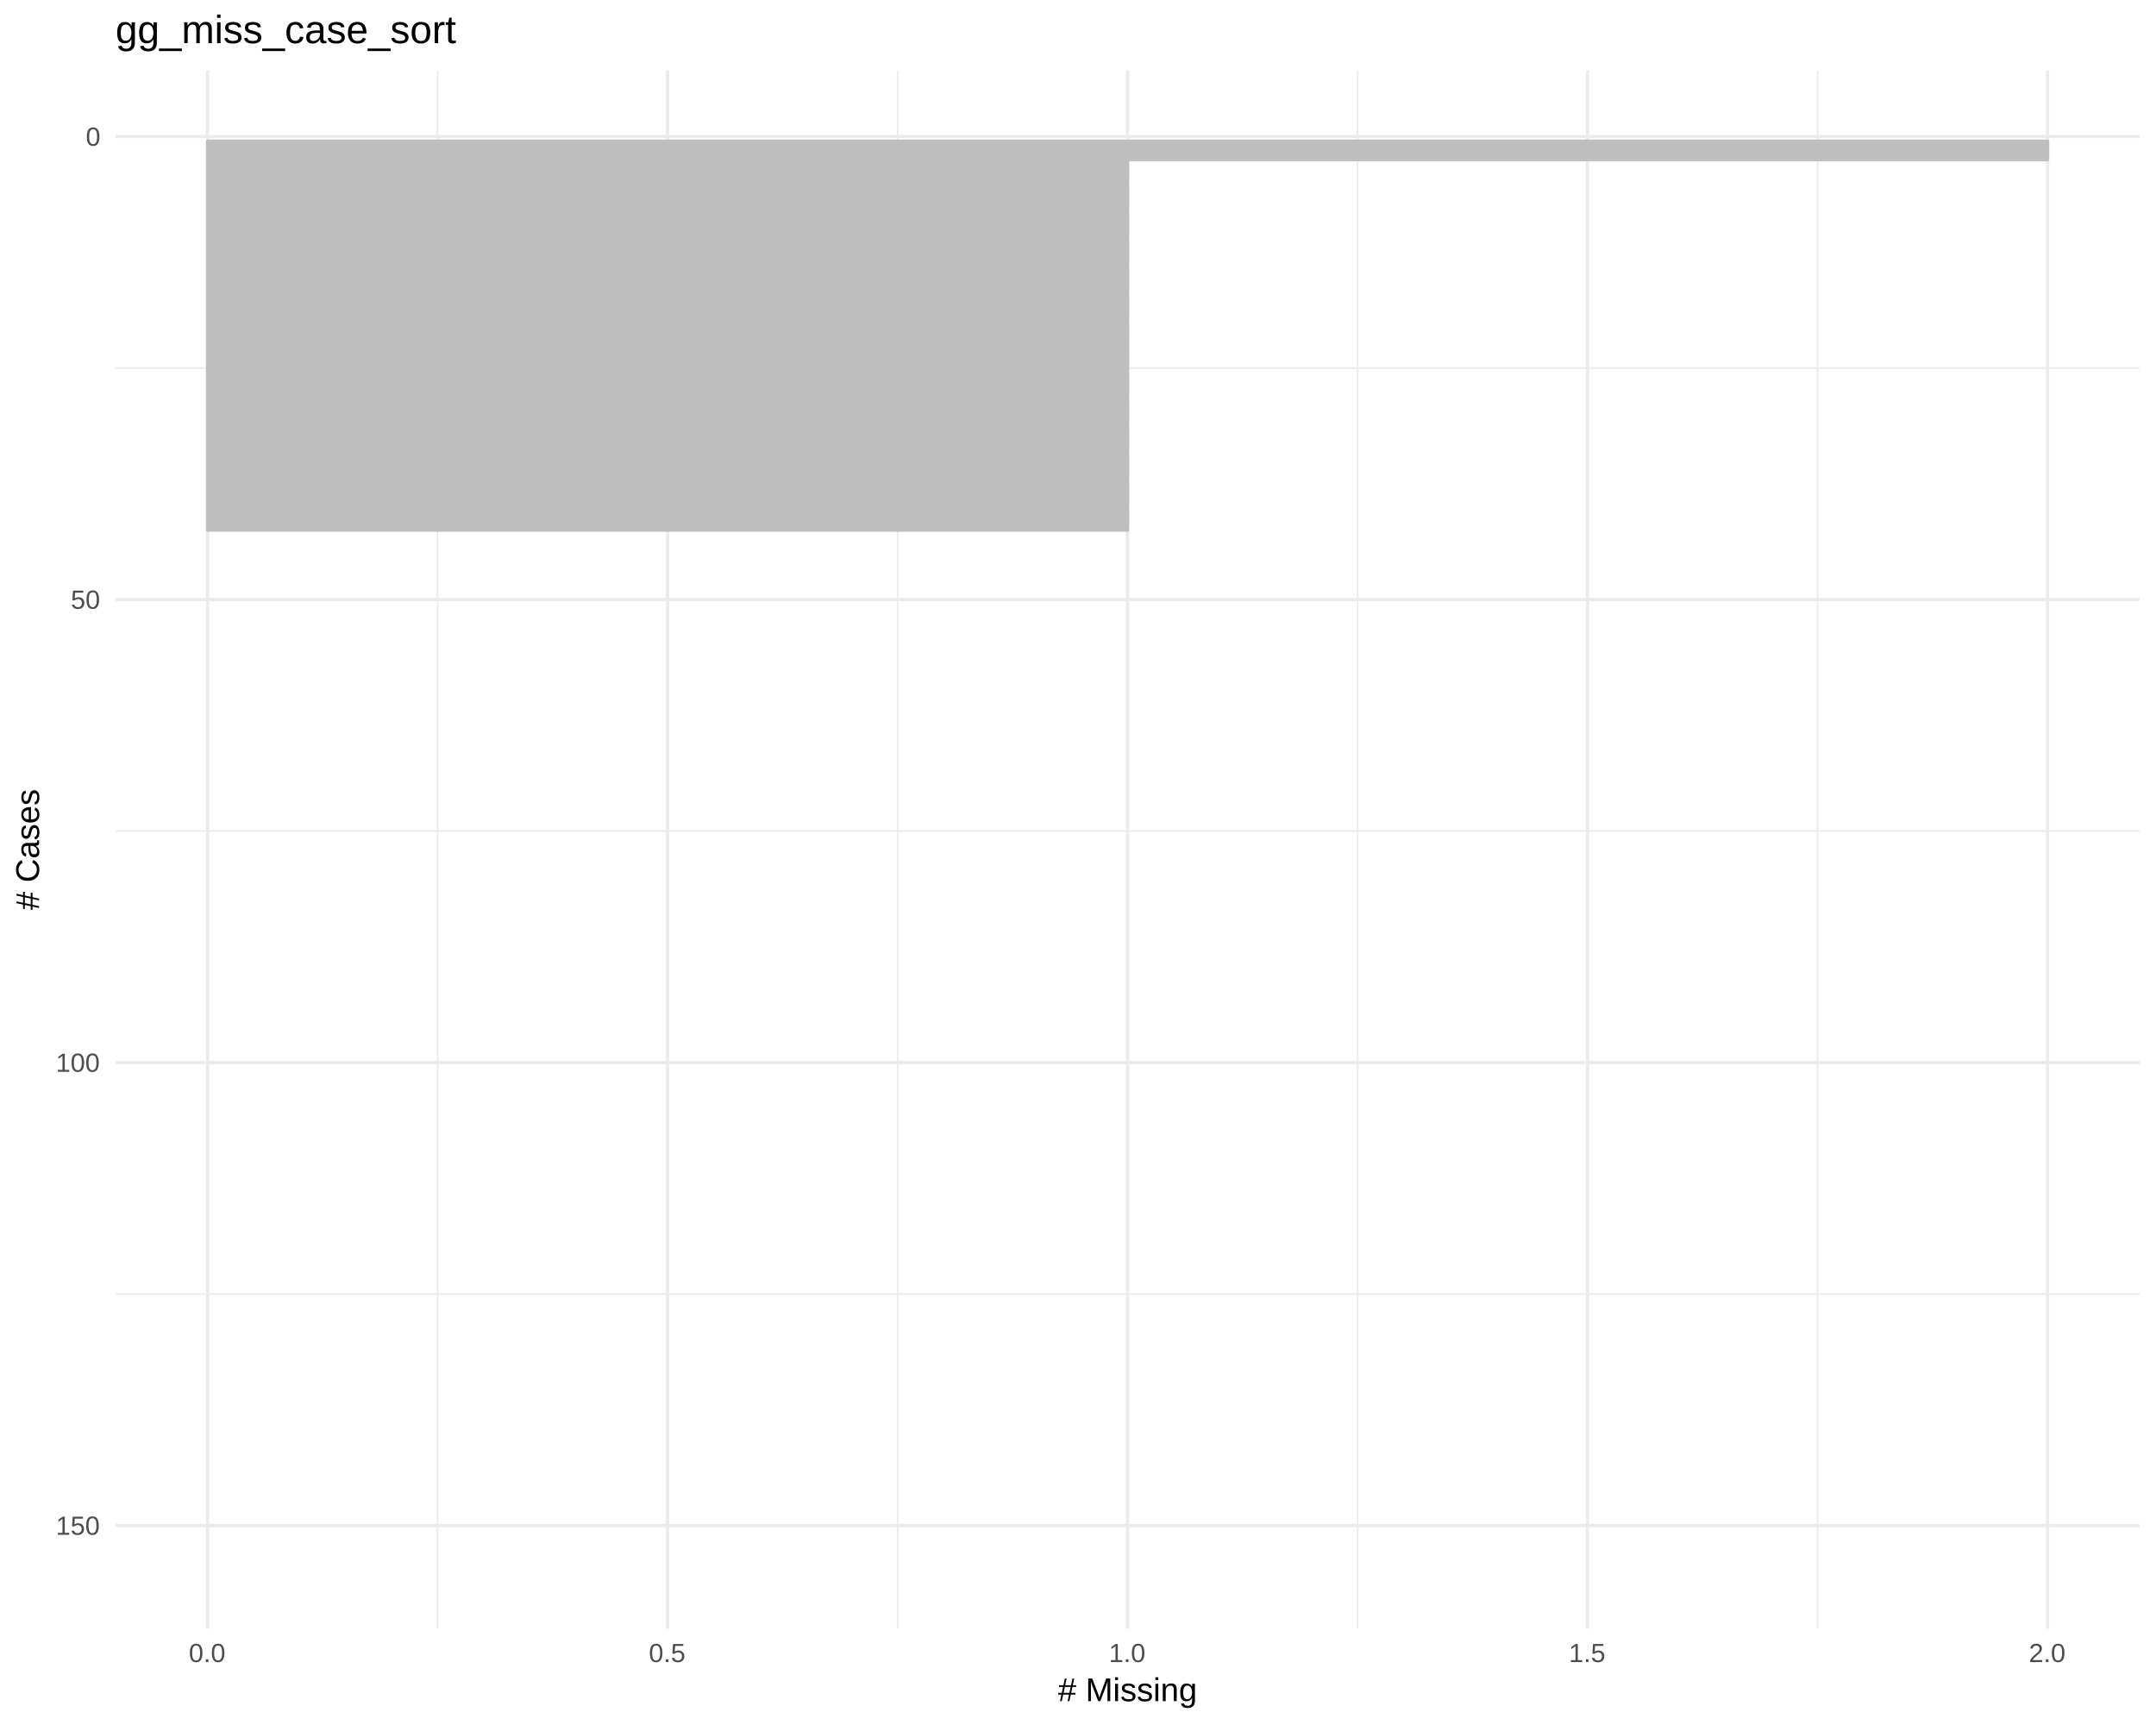
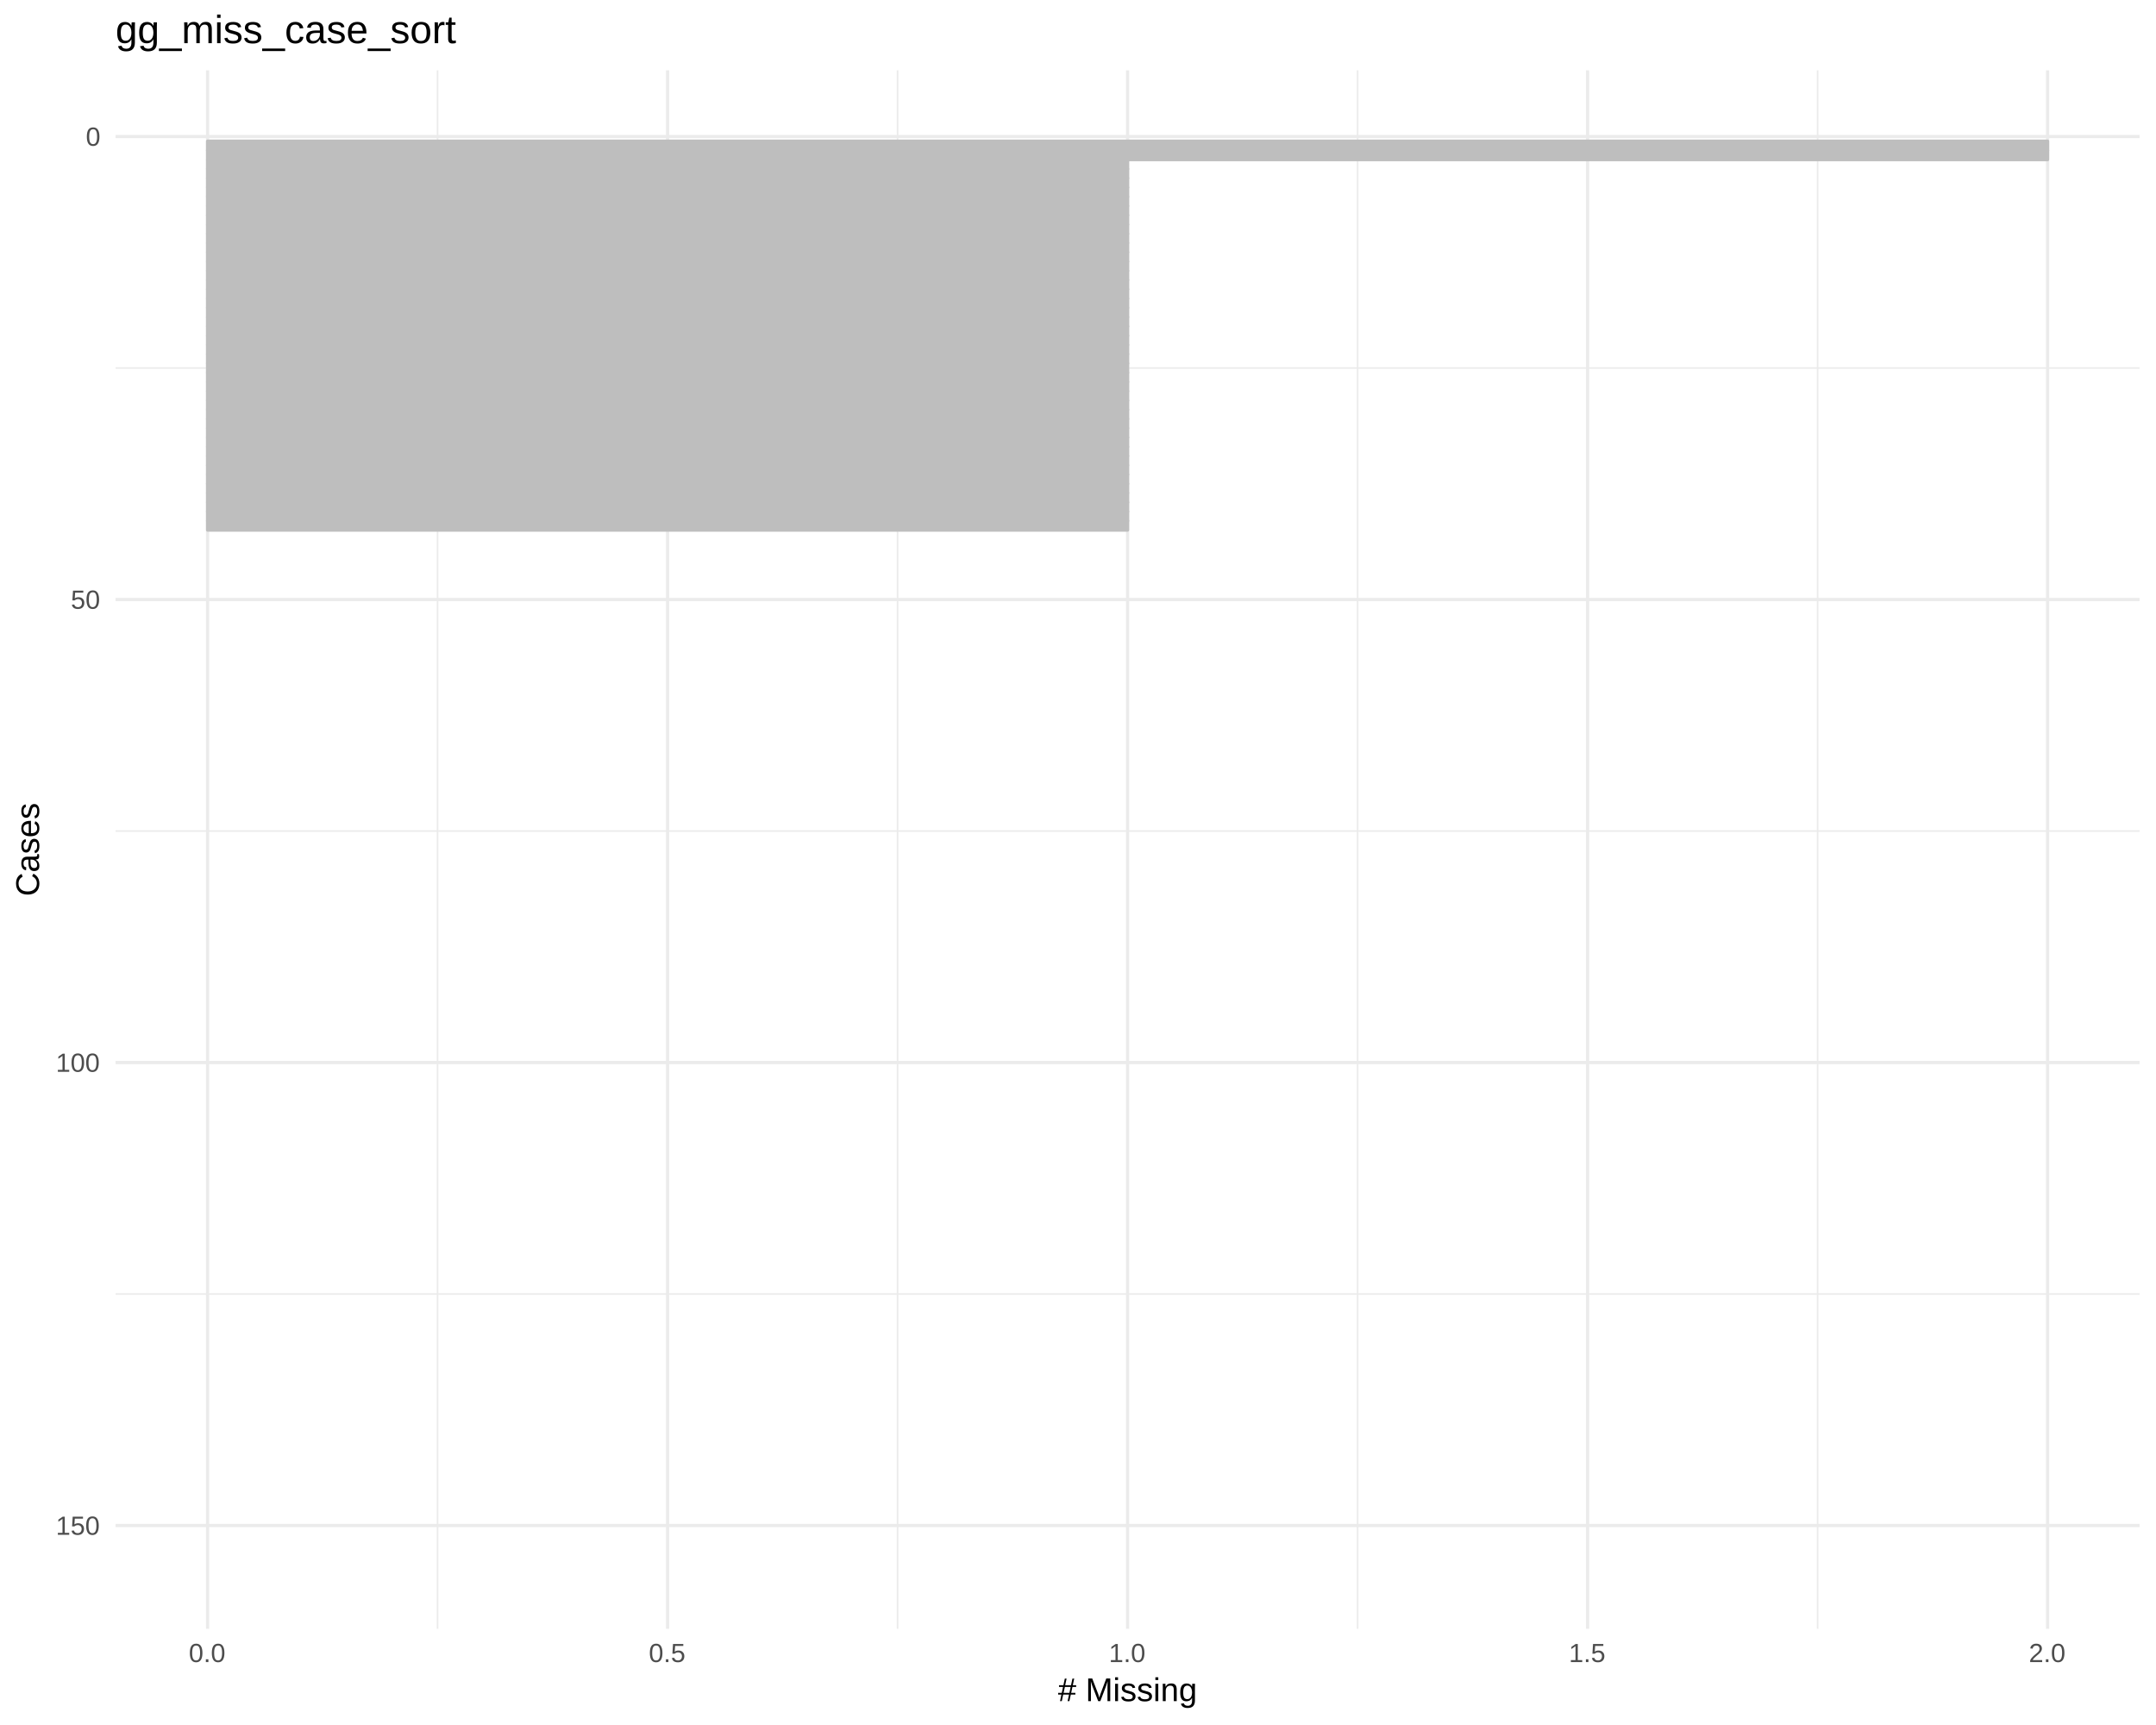
<svg xmlns="http://www.w3.org/2000/svg" viewBox="0 0 720.00 576.00">
  <defs>
    <style type="text/css">
    line, polyline, path, rect, circle {
      fill: none;
      stroke: #000000;
      stroke-linecap: round;
      stroke-linejoin: round;
      stroke-miterlimit: 10.00;
    }
  </style>
  </defs>
  <rect width="100%" height="100%" style="stroke: none; fill: #FFFFFF;" />
  <defs>
    <clipPath id="cpMzguNTk0fDcxNC41MjF8NTQzLjg3NXwyMy40NzY3">
      <rect x="38.59" y="23.48" width="675.93" height="520.40" />
    </clipPath>
  </defs>
  <polyline points="38.59,122.89 714.52,122.89 " style="stroke-width: 0.53; stroke: #EBEBEB; stroke-linecap: butt;" clip-path="url(#cpMzguNTk0fDcxNC41MjF8NTQzLjg3NXwyMy40NzY3)" />
  <polyline points="38.59,277.49 714.52,277.49 " style="stroke-width: 0.53; stroke: #EBEBEB; stroke-linecap: butt;" clip-path="url(#cpMzguNTk0fDcxNC41MjF8NTQzLjg3NXwyMy40NzY3)" />
  <polyline points="38.59,432.10 714.52,432.10 " style="stroke-width: 0.53; stroke: #EBEBEB; stroke-linecap: butt;" clip-path="url(#cpMzguNTk0fDcxNC41MjF8NTQzLjg3NXwyMy40NzY3)" />
  <polyline points="146.13,543.88 146.13,23.48 " style="stroke-width: 0.53; stroke: #EBEBEB; stroke-linecap: butt;" clip-path="url(#cpMzguNTk0fDcxNC41MjF8NTQzLjg3NXwyMy40NzY3)" />
  <polyline points="299.75,543.88 299.75,23.48 " style="stroke-width: 0.53; stroke: #EBEBEB; stroke-linecap: butt;" clip-path="url(#cpMzguNTk0fDcxNC41MjF8NTQzLjg3NXwyMy40NzY3)" />
  <polyline points="453.37,543.88 453.37,23.48 " style="stroke-width: 0.53; stroke: #EBEBEB; stroke-linecap: butt;" clip-path="url(#cpMzguNTk0fDcxNC41MjF8NTQzLjg3NXwyMy40NzY3)" />
  <polyline points="606.99,543.88 606.99,23.48 " style="stroke-width: 0.53; stroke: #EBEBEB; stroke-linecap: butt;" clip-path="url(#cpMzguNTk0fDcxNC41MjF8NTQzLjg3NXwyMy40NzY3)" />
  <polyline points="38.59,45.59 714.52,45.59 " style="stroke-width: 1.07; stroke: #EBEBEB; stroke-linecap: butt;" clip-path="url(#cpMzguNTk0fDcxNC41MjF8NTQzLjg3NXwyMy40NzY3)" />
  <polyline points="38.59,200.19 714.52,200.19 " style="stroke-width: 1.07; stroke: #EBEBEB; stroke-linecap: butt;" clip-path="url(#cpMzguNTk0fDcxNC41MjF8NTQzLjg3NXwyMy40NzY3)" />
  <polyline points="38.59,354.79 714.52,354.79 " style="stroke-width: 1.07; stroke: #EBEBEB; stroke-linecap: butt;" clip-path="url(#cpMzguNTk0fDcxNC41MjF8NTQzLjg3NXwyMy40NzY3)" />
  <polyline points="38.59,509.40 714.52,509.40 " style="stroke-width: 1.07; stroke: #EBEBEB; stroke-linecap: butt;" clip-path="url(#cpMzguNTk0fDcxNC41MjF8NTQzLjg3NXwyMy40NzY3)" />
  <polyline points="69.32,543.88 69.32,23.48 " style="stroke-width: 1.07; stroke: #EBEBEB; stroke-linecap: butt;" clip-path="url(#cpMzguNTk0fDcxNC41MjF8NTQzLjg3NXwyMy40NzY3)" />
  <polyline points="222.94,543.88 222.94,23.48 " style="stroke-width: 1.07; stroke: #EBEBEB; stroke-linecap: butt;" clip-path="url(#cpMzguNTk0fDcxNC41MjF8NTQzLjg3NXwyMy40NzY3)" />
  <polyline points="376.56,543.88 376.56,23.48 " style="stroke-width: 1.07; stroke: #EBEBEB; stroke-linecap: butt;" clip-path="url(#cpMzguNTk0fDcxNC41MjF8NTQzLjg3NXwyMy40NzY3)" />
  <polyline points="530.18,543.88 530.18,23.48 " style="stroke-width: 1.07; stroke: #EBEBEB; stroke-linecap: butt;" clip-path="url(#cpMzguNTk0fDcxNC41MjF8NTQzLjg3NXwyMy40NzY3)" />
  <polyline points="683.80,543.88 683.80,23.48 " style="stroke-width: 1.07; stroke: #EBEBEB; stroke-linecap: butt;" clip-path="url(#cpMzguNTk0fDcxNC41MjF8NTQzLjg3NXwyMy40NzY3)" />
  <rect x="69.32" y="517.13" width="0.00" height="3.09" style="stroke-width: 1.07; stroke: #BEBEBE; stroke-linecap: butt; fill: #BEBEBE;" clip-path="url(#cpMzguNTk0fDcxNC41MjF8NTQzLjg3NXwyMy40NzY3)" />
  <rect x="69.32" y="514.04" width="0.00" height="3.09" style="stroke-width: 1.07; stroke: #BEBEBE; stroke-linecap: butt; fill: #BEBEBE;" clip-path="url(#cpMzguNTk0fDcxNC41MjF8NTQzLjg3NXwyMy40NzY3)" />
  <rect x="69.32" y="510.94" width="0.00" height="3.09" style="stroke-width: 1.07; stroke: #BEBEBE; stroke-linecap: butt; fill: #BEBEBE;" clip-path="url(#cpMzguNTk0fDcxNC41MjF8NTQzLjg3NXwyMy40NzY3)" />
  <rect x="69.32" y="507.85" width="0.00" height="3.09" style="stroke-width: 1.07; stroke: #BEBEBE; stroke-linecap: butt; fill: #BEBEBE;" clip-path="url(#cpMzguNTk0fDcxNC41MjF8NTQzLjg3NXwyMy40NzY3)" />
  <rect x="69.32" y="504.76" width="0.00" height="3.09" style="stroke-width: 1.07; stroke: #BEBEBE; stroke-linecap: butt; fill: #BEBEBE;" clip-path="url(#cpMzguNTk0fDcxNC41MjF8NTQzLjg3NXwyMy40NzY3)" />
  <rect x="69.32" y="501.67" width="0.00" height="3.09" style="stroke-width: 1.07; stroke: #BEBEBE; stroke-linecap: butt; fill: #BEBEBE;" clip-path="url(#cpMzguNTk0fDcxNC41MjF8NTQzLjg3NXwyMy40NzY3)" />
  <rect x="69.32" y="498.58" width="0.00" height="3.09" style="stroke-width: 1.07; stroke: #BEBEBE; stroke-linecap: butt; fill: #BEBEBE;" clip-path="url(#cpMzguNTk0fDcxNC41MjF8NTQzLjg3NXwyMy40NzY3)" />
  <rect x="69.32" y="495.48" width="0.00" height="3.09" style="stroke-width: 1.07; stroke: #BEBEBE; stroke-linecap: butt; fill: #BEBEBE;" clip-path="url(#cpMzguNTk0fDcxNC41MjF8NTQzLjg3NXwyMy40NzY3)" />
  <rect x="69.32" y="492.39" width="0.00" height="3.09" style="stroke-width: 1.07; stroke: #BEBEBE; stroke-linecap: butt; fill: #BEBEBE;" clip-path="url(#cpMzguNTk0fDcxNC41MjF8NTQzLjg3NXwyMy40NzY3)" />
  <rect x="69.32" y="489.30" width="0.00" height="3.09" style="stroke-width: 1.07; stroke: #BEBEBE; stroke-linecap: butt; fill: #BEBEBE;" clip-path="url(#cpMzguNTk0fDcxNC41MjF8NTQzLjg3NXwyMy40NzY3)" />
  <rect x="69.32" y="486.21" width="0.00" height="3.09" style="stroke-width: 1.07; stroke: #BEBEBE; stroke-linecap: butt; fill: #BEBEBE;" clip-path="url(#cpMzguNTk0fDcxNC41MjF8NTQzLjg3NXwyMy40NzY3)" />
  <rect x="69.32" y="483.12" width="0.00" height="3.09" style="stroke-width: 1.07; stroke: #BEBEBE; stroke-linecap: butt; fill: #BEBEBE;" clip-path="url(#cpMzguNTk0fDcxNC41MjF8NTQzLjg3NXwyMy40NzY3)" />
  <rect x="69.32" y="480.02" width="0.00" height="3.09" style="stroke-width: 1.07; stroke: #BEBEBE; stroke-linecap: butt; fill: #BEBEBE;" clip-path="url(#cpMzguNTk0fDcxNC41MjF8NTQzLjg3NXwyMy40NzY3)" />
  <rect x="69.32" y="476.93" width="0.00" height="3.09" style="stroke-width: 1.07; stroke: #BEBEBE; stroke-linecap: butt; fill: #BEBEBE;" clip-path="url(#cpMzguNTk0fDcxNC41MjF8NTQzLjg3NXwyMy40NzY3)" />
  <rect x="69.32" y="473.84" width="0.00" height="3.09" style="stroke-width: 1.07; stroke: #BEBEBE; stroke-linecap: butt; fill: #BEBEBE;" clip-path="url(#cpMzguNTk0fDcxNC41MjF8NTQzLjg3NXwyMy40NzY3)" />
  <rect x="69.32" y="470.75" width="0.00" height="3.09" style="stroke-width: 1.07; stroke: #BEBEBE; stroke-linecap: butt; fill: #BEBEBE;" clip-path="url(#cpMzguNTk0fDcxNC41MjF8NTQzLjg3NXwyMy40NzY3)" />
  <rect x="69.32" y="467.66" width="0.00" height="3.09" style="stroke-width: 1.07; stroke: #BEBEBE; stroke-linecap: butt; fill: #BEBEBE;" clip-path="url(#cpMzguNTk0fDcxNC41MjF8NTQzLjg3NXwyMy40NzY3)" />
  <rect x="69.32" y="464.56" width="0.00" height="3.09" style="stroke-width: 1.07; stroke: #BEBEBE; stroke-linecap: butt; fill: #BEBEBE;" clip-path="url(#cpMzguNTk0fDcxNC41MjF8NTQzLjg3NXwyMy40NzY3)" />
  <rect x="69.32" y="461.47" width="0.00" height="3.09" style="stroke-width: 1.07; stroke: #BEBEBE; stroke-linecap: butt; fill: #BEBEBE;" clip-path="url(#cpMzguNTk0fDcxNC41MjF8NTQzLjg3NXwyMy40NzY3)" />
  <rect x="69.32" y="458.38" width="0.00" height="3.09" style="stroke-width: 1.07; stroke: #BEBEBE; stroke-linecap: butt; fill: #BEBEBE;" clip-path="url(#cpMzguNTk0fDcxNC41MjF8NTQzLjg3NXwyMy40NzY3)" />
  <rect x="69.32" y="455.29" width="0.00" height="3.09" style="stroke-width: 1.07; stroke: #BEBEBE; stroke-linecap: butt; fill: #BEBEBE;" clip-path="url(#cpMzguNTk0fDcxNC41MjF8NTQzLjg3NXwyMy40NzY3)" />
  <rect x="69.32" y="452.19" width="0.00" height="3.09" style="stroke-width: 1.07; stroke: #BEBEBE; stroke-linecap: butt; fill: #BEBEBE;" clip-path="url(#cpMzguNTk0fDcxNC41MjF8NTQzLjg3NXwyMy40NzY3)" />
  <rect x="69.32" y="449.10" width="0.00" height="3.09" style="stroke-width: 1.07; stroke: #BEBEBE; stroke-linecap: butt; fill: #BEBEBE;" clip-path="url(#cpMzguNTk0fDcxNC41MjF8NTQzLjg3NXwyMy40NzY3)" />
  <rect x="69.32" y="446.01" width="0.00" height="3.09" style="stroke-width: 1.07; stroke: #BEBEBE; stroke-linecap: butt; fill: #BEBEBE;" clip-path="url(#cpMzguNTk0fDcxNC41MjF8NTQzLjg3NXwyMy40NzY3)" />
  <rect x="69.32" y="442.92" width="0.00" height="3.09" style="stroke-width: 1.07; stroke: #BEBEBE; stroke-linecap: butt; fill: #BEBEBE;" clip-path="url(#cpMzguNTk0fDcxNC41MjF8NTQzLjg3NXwyMy40NzY3)" />
  <rect x="69.32" y="439.83" width="0.00" height="3.09" style="stroke-width: 1.07; stroke: #BEBEBE; stroke-linecap: butt; fill: #BEBEBE;" clip-path="url(#cpMzguNTk0fDcxNC41MjF8NTQzLjg3NXwyMy40NzY3)" />
  <rect x="69.32" y="436.73" width="0.00" height="3.09" style="stroke-width: 1.07; stroke: #BEBEBE; stroke-linecap: butt; fill: #BEBEBE;" clip-path="url(#cpMzguNTk0fDcxNC41MjF8NTQzLjg3NXwyMy40NzY3)" />
  <rect x="69.32" y="433.64" width="0.00" height="3.09" style="stroke-width: 1.07; stroke: #BEBEBE; stroke-linecap: butt; fill: #BEBEBE;" clip-path="url(#cpMzguNTk0fDcxNC41MjF8NTQzLjg3NXwyMy40NzY3)" />
  <rect x="69.32" y="430.55" width="0.00" height="3.09" style="stroke-width: 1.07; stroke: #BEBEBE; stroke-linecap: butt; fill: #BEBEBE;" clip-path="url(#cpMzguNTk0fDcxNC41MjF8NTQzLjg3NXwyMy40NzY3)" />
  <rect x="69.32" y="427.46" width="0.00" height="3.09" style="stroke-width: 1.07; stroke: #BEBEBE; stroke-linecap: butt; fill: #BEBEBE;" clip-path="url(#cpMzguNTk0fDcxNC41MjF8NTQzLjg3NXwyMy40NzY3)" />
  <rect x="69.32" y="424.37" width="0.00" height="3.09" style="stroke-width: 1.07; stroke: #BEBEBE; stroke-linecap: butt; fill: #BEBEBE;" clip-path="url(#cpMzguNTk0fDcxNC41MjF8NTQzLjg3NXwyMy40NzY3)" />
  <rect x="69.32" y="421.27" width="0.00" height="3.09" style="stroke-width: 1.07; stroke: #BEBEBE; stroke-linecap: butt; fill: #BEBEBE;" clip-path="url(#cpMzguNTk0fDcxNC41MjF8NTQzLjg3NXwyMy40NzY3)" />
  <rect x="69.32" y="418.18" width="0.00" height="3.09" style="stroke-width: 1.07; stroke: #BEBEBE; stroke-linecap: butt; fill: #BEBEBE;" clip-path="url(#cpMzguNTk0fDcxNC41MjF8NTQzLjg3NXwyMy40NzY3)" />
  <rect x="69.32" y="415.09" width="0.00" height="3.09" style="stroke-width: 1.07; stroke: #BEBEBE; stroke-linecap: butt; fill: #BEBEBE;" clip-path="url(#cpMzguNTk0fDcxNC41MjF8NTQzLjg3NXwyMy40NzY3)" />
  <rect x="69.32" y="412.00" width="0.00" height="3.09" style="stroke-width: 1.07; stroke: #BEBEBE; stroke-linecap: butt; fill: #BEBEBE;" clip-path="url(#cpMzguNTk0fDcxNC41MjF8NTQzLjg3NXwyMy40NzY3)" />
  <rect x="69.32" y="408.91" width="0.00" height="3.09" style="stroke-width: 1.07; stroke: #BEBEBE; stroke-linecap: butt; fill: #BEBEBE;" clip-path="url(#cpMzguNTk0fDcxNC41MjF8NTQzLjg3NXwyMy40NzY3)" />
  <rect x="69.32" y="405.81" width="0.00" height="3.09" style="stroke-width: 1.07; stroke: #BEBEBE; stroke-linecap: butt; fill: #BEBEBE;" clip-path="url(#cpMzguNTk0fDcxNC41MjF8NTQzLjg3NXwyMy40NzY3)" />
  <rect x="69.32" y="402.72" width="0.00" height="3.09" style="stroke-width: 1.07; stroke: #BEBEBE; stroke-linecap: butt; fill: #BEBEBE;" clip-path="url(#cpMzguNTk0fDcxNC41MjF8NTQzLjg3NXwyMy40NzY3)" />
  <rect x="69.32" y="399.63" width="0.00" height="3.09" style="stroke-width: 1.07; stroke: #BEBEBE; stroke-linecap: butt; fill: #BEBEBE;" clip-path="url(#cpMzguNTk0fDcxNC41MjF8NTQzLjg3NXwyMy40NzY3)" />
  <rect x="69.32" y="396.54" width="0.00" height="3.09" style="stroke-width: 1.07; stroke: #BEBEBE; stroke-linecap: butt; fill: #BEBEBE;" clip-path="url(#cpMzguNTk0fDcxNC41MjF8NTQzLjg3NXwyMy40NzY3)" />
  <rect x="69.32" y="393.45" width="0.00" height="3.09" style="stroke-width: 1.07; stroke: #BEBEBE; stroke-linecap: butt; fill: #BEBEBE;" clip-path="url(#cpMzguNTk0fDcxNC41MjF8NTQzLjg3NXwyMy40NzY3)" />
  <rect x="69.32" y="390.35" width="0.00" height="3.09" style="stroke-width: 1.07; stroke: #BEBEBE; stroke-linecap: butt; fill: #BEBEBE;" clip-path="url(#cpMzguNTk0fDcxNC41MjF8NTQzLjg3NXwyMy40NzY3)" />
  <rect x="69.32" y="387.26" width="0.00" height="3.09" style="stroke-width: 1.07; stroke: #BEBEBE; stroke-linecap: butt; fill: #BEBEBE;" clip-path="url(#cpMzguNTk0fDcxNC41MjF8NTQzLjg3NXwyMy40NzY3)" />
  <rect x="69.32" y="384.17" width="0.00" height="3.09" style="stroke-width: 1.07; stroke: #BEBEBE; stroke-linecap: butt; fill: #BEBEBE;" clip-path="url(#cpMzguNTk0fDcxNC41MjF8NTQzLjg3NXwyMy40NzY3)" />
  <rect x="69.32" y="381.08" width="0.00" height="3.09" style="stroke-width: 1.07; stroke: #BEBEBE; stroke-linecap: butt; fill: #BEBEBE;" clip-path="url(#cpMzguNTk0fDcxNC41MjF8NTQzLjg3NXwyMy40NzY3)" />
  <rect x="69.32" y="377.98" width="0.00" height="3.09" style="stroke-width: 1.07; stroke: #BEBEBE; stroke-linecap: butt; fill: #BEBEBE;" clip-path="url(#cpMzguNTk0fDcxNC41MjF8NTQzLjg3NXwyMy40NzY3)" />
  <rect x="69.32" y="374.89" width="0.00" height="3.09" style="stroke-width: 1.07; stroke: #BEBEBE; stroke-linecap: butt; fill: #BEBEBE;" clip-path="url(#cpMzguNTk0fDcxNC41MjF8NTQzLjg3NXwyMy40NzY3)" />
  <rect x="69.32" y="371.80" width="0.00" height="3.09" style="stroke-width: 1.07; stroke: #BEBEBE; stroke-linecap: butt; fill: #BEBEBE;" clip-path="url(#cpMzguNTk0fDcxNC41MjF8NTQzLjg3NXwyMy40NzY3)" />
  <rect x="69.32" y="368.71" width="0.00" height="3.09" style="stroke-width: 1.07; stroke: #BEBEBE; stroke-linecap: butt; fill: #BEBEBE;" clip-path="url(#cpMzguNTk0fDcxNC41MjF8NTQzLjg3NXwyMy40NzY3)" />
  <rect x="69.32" y="365.62" width="0.00" height="3.09" style="stroke-width: 1.07; stroke: #BEBEBE; stroke-linecap: butt; fill: #BEBEBE;" clip-path="url(#cpMzguNTk0fDcxNC41MjF8NTQzLjg3NXwyMy40NzY3)" />
  <rect x="69.32" y="362.52" width="0.00" height="3.09" style="stroke-width: 1.07; stroke: #BEBEBE; stroke-linecap: butt; fill: #BEBEBE;" clip-path="url(#cpMzguNTk0fDcxNC41MjF8NTQzLjg3NXwyMy40NzY3)" />
  <rect x="69.32" y="359.43" width="0.00" height="3.09" style="stroke-width: 1.07; stroke: #BEBEBE; stroke-linecap: butt; fill: #BEBEBE;" clip-path="url(#cpMzguNTk0fDcxNC41MjF8NTQzLjg3NXwyMy40NzY3)" />
  <rect x="69.32" y="356.34" width="0.00" height="3.09" style="stroke-width: 1.07; stroke: #BEBEBE; stroke-linecap: butt; fill: #BEBEBE;" clip-path="url(#cpMzguNTk0fDcxNC41MjF8NTQzLjg3NXwyMy40NzY3)" />
  <rect x="69.32" y="353.25" width="0.00" height="3.09" style="stroke-width: 1.07; stroke: #BEBEBE; stroke-linecap: butt; fill: #BEBEBE;" clip-path="url(#cpMzguNTk0fDcxNC41MjF8NTQzLjg3NXwyMy40NzY3)" />
  <rect x="69.32" y="350.16" width="0.00" height="3.09" style="stroke-width: 1.07; stroke: #BEBEBE; stroke-linecap: butt; fill: #BEBEBE;" clip-path="url(#cpMzguNTk0fDcxNC41MjF8NTQzLjg3NXwyMy40NzY3)" />
  <rect x="69.32" y="347.06" width="0.00" height="3.09" style="stroke-width: 1.07; stroke: #BEBEBE; stroke-linecap: butt; fill: #BEBEBE;" clip-path="url(#cpMzguNTk0fDcxNC41MjF8NTQzLjg3NXwyMy40NzY3)" />
  <rect x="69.32" y="343.97" width="0.00" height="3.09" style="stroke-width: 1.07; stroke: #BEBEBE; stroke-linecap: butt; fill: #BEBEBE;" clip-path="url(#cpMzguNTk0fDcxNC41MjF8NTQzLjg3NXwyMy40NzY3)" />
  <rect x="69.32" y="340.88" width="0.00" height="3.09" style="stroke-width: 1.07; stroke: #BEBEBE; stroke-linecap: butt; fill: #BEBEBE;" clip-path="url(#cpMzguNTk0fDcxNC41MjF8NTQzLjg3NXwyMy40NzY3)" />
  <rect x="69.32" y="337.79" width="0.00" height="3.09" style="stroke-width: 1.07; stroke: #BEBEBE; stroke-linecap: butt; fill: #BEBEBE;" clip-path="url(#cpMzguNTk0fDcxNC41MjF8NTQzLjg3NXwyMy40NzY3)" />
  <rect x="69.32" y="334.70" width="0.00" height="3.09" style="stroke-width: 1.07; stroke: #BEBEBE; stroke-linecap: butt; fill: #BEBEBE;" clip-path="url(#cpMzguNTk0fDcxNC41MjF8NTQzLjg3NXwyMy40NzY3)" />
  <rect x="69.32" y="331.60" width="0.00" height="3.09" style="stroke-width: 1.07; stroke: #BEBEBE; stroke-linecap: butt; fill: #BEBEBE;" clip-path="url(#cpMzguNTk0fDcxNC41MjF8NTQzLjg3NXwyMy40NzY3)" />
  <rect x="69.32" y="328.51" width="0.00" height="3.09" style="stroke-width: 1.07; stroke: #BEBEBE; stroke-linecap: butt; fill: #BEBEBE;" clip-path="url(#cpMzguNTk0fDcxNC41MjF8NTQzLjg3NXwyMy40NzY3)" />
  <rect x="69.32" y="325.42" width="0.00" height="3.09" style="stroke-width: 1.07; stroke: #BEBEBE; stroke-linecap: butt; fill: #BEBEBE;" clip-path="url(#cpMzguNTk0fDcxNC41MjF8NTQzLjg3NXwyMy40NzY3)" />
  <rect x="69.32" y="322.33" width="0.00" height="3.09" style="stroke-width: 1.07; stroke: #BEBEBE; stroke-linecap: butt; fill: #BEBEBE;" clip-path="url(#cpMzguNTk0fDcxNC41MjF8NTQzLjg3NXwyMy40NzY3)" />
  <rect x="69.32" y="319.23" width="0.00" height="3.09" style="stroke-width: 1.07; stroke: #BEBEBE; stroke-linecap: butt; fill: #BEBEBE;" clip-path="url(#cpMzguNTk0fDcxNC41MjF8NTQzLjg3NXwyMy40NzY3)" />
  <rect x="69.32" y="316.14" width="0.00" height="3.09" style="stroke-width: 1.07; stroke: #BEBEBE; stroke-linecap: butt; fill: #BEBEBE;" clip-path="url(#cpMzguNTk0fDcxNC41MjF8NTQzLjg3NXwyMy40NzY3)" />
  <rect x="69.32" y="313.05" width="0.00" height="3.09" style="stroke-width: 1.07; stroke: #BEBEBE; stroke-linecap: butt; fill: #BEBEBE;" clip-path="url(#cpMzguNTk0fDcxNC41MjF8NTQzLjg3NXwyMy40NzY3)" />
  <rect x="69.32" y="309.96" width="0.00" height="3.09" style="stroke-width: 1.07; stroke: #BEBEBE; stroke-linecap: butt; fill: #BEBEBE;" clip-path="url(#cpMzguNTk0fDcxNC41MjF8NTQzLjg3NXwyMy40NzY3)" />
  <rect x="69.32" y="306.87" width="0.00" height="3.09" style="stroke-width: 1.07; stroke: #BEBEBE; stroke-linecap: butt; fill: #BEBEBE;" clip-path="url(#cpMzguNTk0fDcxNC41MjF8NTQzLjg3NXwyMy40NzY3)" />
  <rect x="69.32" y="303.77" width="0.00" height="3.09" style="stroke-width: 1.07; stroke: #BEBEBE; stroke-linecap: butt; fill: #BEBEBE;" clip-path="url(#cpMzguNTk0fDcxNC41MjF8NTQzLjg3NXwyMy40NzY3)" />
  <rect x="69.32" y="300.68" width="0.00" height="3.09" style="stroke-width: 1.07; stroke: #BEBEBE; stroke-linecap: butt; fill: #BEBEBE;" clip-path="url(#cpMzguNTk0fDcxNC41MjF8NTQzLjg3NXwyMy40NzY3)" />
  <rect x="69.32" y="297.59" width="0.00" height="3.09" style="stroke-width: 1.07; stroke: #BEBEBE; stroke-linecap: butt; fill: #BEBEBE;" clip-path="url(#cpMzguNTk0fDcxNC41MjF8NTQzLjg3NXwyMy40NzY3)" />
  <rect x="69.32" y="294.50" width="0.00" height="3.09" style="stroke-width: 1.07; stroke: #BEBEBE; stroke-linecap: butt; fill: #BEBEBE;" clip-path="url(#cpMzguNTk0fDcxNC41MjF8NTQzLjg3NXwyMy40NzY3)" />
  <rect x="69.32" y="291.41" width="0.00" height="3.09" style="stroke-width: 1.07; stroke: #BEBEBE; stroke-linecap: butt; fill: #BEBEBE;" clip-path="url(#cpMzguNTk0fDcxNC41MjF8NTQzLjg3NXwyMy40NzY3)" />
  <rect x="69.32" y="288.31" width="0.00" height="3.09" style="stroke-width: 1.07; stroke: #BEBEBE; stroke-linecap: butt; fill: #BEBEBE;" clip-path="url(#cpMzguNTk0fDcxNC41MjF8NTQzLjg3NXwyMy40NzY3)" />
  <rect x="69.32" y="285.22" width="0.00" height="3.09" style="stroke-width: 1.07; stroke: #BEBEBE; stroke-linecap: butt; fill: #BEBEBE;" clip-path="url(#cpMzguNTk0fDcxNC41MjF8NTQzLjg3NXwyMy40NzY3)" />
  <rect x="69.32" y="282.13" width="0.00" height="3.09" style="stroke-width: 1.07; stroke: #BEBEBE; stroke-linecap: butt; fill: #BEBEBE;" clip-path="url(#cpMzguNTk0fDcxNC41MjF8NTQzLjg3NXwyMy40NzY3)" />
  <rect x="69.32" y="279.04" width="0.00" height="3.09" style="stroke-width: 1.07; stroke: #BEBEBE; stroke-linecap: butt; fill: #BEBEBE;" clip-path="url(#cpMzguNTk0fDcxNC41MjF8NTQzLjg3NXwyMy40NzY3)" />
  <rect x="69.32" y="275.95" width="0.00" height="3.09" style="stroke-width: 1.07; stroke: #BEBEBE; stroke-linecap: butt; fill: #BEBEBE;" clip-path="url(#cpMzguNTk0fDcxNC41MjF8NTQzLjg3NXwyMy40NzY3)" />
  <rect x="69.32" y="272.85" width="0.00" height="3.09" style="stroke-width: 1.07; stroke: #BEBEBE; stroke-linecap: butt; fill: #BEBEBE;" clip-path="url(#cpMzguNTk0fDcxNC41MjF8NTQzLjg3NXwyMy40NzY3)" />
  <rect x="69.32" y="269.76" width="0.00" height="3.09" style="stroke-width: 1.07; stroke: #BEBEBE; stroke-linecap: butt; fill: #BEBEBE;" clip-path="url(#cpMzguNTk0fDcxNC41MjF8NTQzLjg3NXwyMy40NzY3)" />
  <rect x="69.32" y="266.67" width="0.00" height="3.09" style="stroke-width: 1.07; stroke: #BEBEBE; stroke-linecap: butt; fill: #BEBEBE;" clip-path="url(#cpMzguNTk0fDcxNC41MjF8NTQzLjg3NXwyMy40NzY3)" />
  <rect x="69.32" y="263.58" width="0.00" height="3.09" style="stroke-width: 1.07; stroke: #BEBEBE; stroke-linecap: butt; fill: #BEBEBE;" clip-path="url(#cpMzguNTk0fDcxNC41MjF8NTQzLjg3NXwyMy40NzY3)" />
  <rect x="69.32" y="260.49" width="0.00" height="3.09" style="stroke-width: 1.07; stroke: #BEBEBE; stroke-linecap: butt; fill: #BEBEBE;" clip-path="url(#cpMzguNTk0fDcxNC41MjF8NTQzLjg3NXwyMy40NzY3)" />
  <rect x="69.32" y="257.39" width="0.00" height="3.09" style="stroke-width: 1.07; stroke: #BEBEBE; stroke-linecap: butt; fill: #BEBEBE;" clip-path="url(#cpMzguNTk0fDcxNC41MjF8NTQzLjg3NXwyMy40NzY3)" />
  <rect x="69.32" y="254.30" width="0.00" height="3.09" style="stroke-width: 1.07; stroke: #BEBEBE; stroke-linecap: butt; fill: #BEBEBE;" clip-path="url(#cpMzguNTk0fDcxNC41MjF8NTQzLjg3NXwyMy40NzY3)" />
  <rect x="69.32" y="251.21" width="0.00" height="3.09" style="stroke-width: 1.07; stroke: #BEBEBE; stroke-linecap: butt; fill: #BEBEBE;" clip-path="url(#cpMzguNTk0fDcxNC41MjF8NTQzLjg3NXwyMy40NzY3)" />
  <rect x="69.32" y="248.12" width="0.00" height="3.09" style="stroke-width: 1.07; stroke: #BEBEBE; stroke-linecap: butt; fill: #BEBEBE;" clip-path="url(#cpMzguNTk0fDcxNC41MjF8NTQzLjg3NXwyMy40NzY3)" />
  <rect x="69.32" y="245.02" width="0.00" height="3.09" style="stroke-width: 1.07; stroke: #BEBEBE; stroke-linecap: butt; fill: #BEBEBE;" clip-path="url(#cpMzguNTk0fDcxNC41MjF8NTQzLjg3NXwyMy40NzY3)" />
  <rect x="69.32" y="241.93" width="0.00" height="3.09" style="stroke-width: 1.07; stroke: #BEBEBE; stroke-linecap: butt; fill: #BEBEBE;" clip-path="url(#cpMzguNTk0fDcxNC41MjF8NTQzLjg3NXwyMy40NzY3)" />
  <rect x="69.32" y="238.84" width="0.00" height="3.09" style="stroke-width: 1.07; stroke: #BEBEBE; stroke-linecap: butt; fill: #BEBEBE;" clip-path="url(#cpMzguNTk0fDcxNC41MjF8NTQzLjg3NXwyMy40NzY3)" />
  <rect x="69.32" y="235.75" width="0.00" height="3.09" style="stroke-width: 1.07; stroke: #BEBEBE; stroke-linecap: butt; fill: #BEBEBE;" clip-path="url(#cpMzguNTk0fDcxNC41MjF8NTQzLjg3NXwyMy40NzY3)" />
  <rect x="69.32" y="232.66" width="0.00" height="3.09" style="stroke-width: 1.07; stroke: #BEBEBE; stroke-linecap: butt; fill: #BEBEBE;" clip-path="url(#cpMzguNTk0fDcxNC41MjF8NTQzLjg3NXwyMy40NzY3)" />
  <rect x="69.32" y="229.56" width="0.00" height="3.09" style="stroke-width: 1.07; stroke: #BEBEBE; stroke-linecap: butt; fill: #BEBEBE;" clip-path="url(#cpMzguNTk0fDcxNC41MjF8NTQzLjg3NXwyMy40NzY3)" />
  <rect x="69.32" y="226.47" width="0.00" height="3.09" style="stroke-width: 1.07; stroke: #BEBEBE; stroke-linecap: butt; fill: #BEBEBE;" clip-path="url(#cpMzguNTk0fDcxNC41MjF8NTQzLjg3NXwyMy40NzY3)" />
  <rect x="69.32" y="223.38" width="0.00" height="3.09" style="stroke-width: 1.07; stroke: #BEBEBE; stroke-linecap: butt; fill: #BEBEBE;" clip-path="url(#cpMzguNTk0fDcxNC41MjF8NTQzLjg3NXwyMy40NzY3)" />
  <rect x="69.32" y="220.29" width="0.00" height="3.09" style="stroke-width: 1.07; stroke: #BEBEBE; stroke-linecap: butt; fill: #BEBEBE;" clip-path="url(#cpMzguNTk0fDcxNC41MjF8NTQzLjg3NXwyMy40NzY3)" />
  <rect x="69.32" y="217.20" width="0.00" height="3.09" style="stroke-width: 1.07; stroke: #BEBEBE; stroke-linecap: butt; fill: #BEBEBE;" clip-path="url(#cpMzguNTk0fDcxNC41MjF8NTQzLjg3NXwyMy40NzY3)" />
  <rect x="69.32" y="214.10" width="0.00" height="3.09" style="stroke-width: 1.07; stroke: #BEBEBE; stroke-linecap: butt; fill: #BEBEBE;" clip-path="url(#cpMzguNTk0fDcxNC41MjF8NTQzLjg3NXwyMy40NzY3)" />
  <rect x="69.32" y="211.01" width="0.00" height="3.09" style="stroke-width: 1.07; stroke: #BEBEBE; stroke-linecap: butt; fill: #BEBEBE;" clip-path="url(#cpMzguNTk0fDcxNC41MjF8NTQzLjg3NXwyMy40NzY3)" />
  <rect x="69.32" y="207.92" width="0.00" height="3.09" style="stroke-width: 1.07; stroke: #BEBEBE; stroke-linecap: butt; fill: #BEBEBE;" clip-path="url(#cpMzguNTk0fDcxNC41MjF8NTQzLjg3NXwyMy40NzY3)" />
  <rect x="69.32" y="204.83" width="0.00" height="3.09" style="stroke-width: 1.07; stroke: #BEBEBE; stroke-linecap: butt; fill: #BEBEBE;" clip-path="url(#cpMzguNTk0fDcxNC41MjF8NTQzLjg3NXwyMy40NzY3)" />
  <rect x="69.32" y="201.74" width="0.00" height="3.09" style="stroke-width: 1.07; stroke: #BEBEBE; stroke-linecap: butt; fill: #BEBEBE;" clip-path="url(#cpMzguNTk0fDcxNC41MjF8NTQzLjg3NXwyMy40NzY3)" />
  <rect x="69.32" y="198.64" width="0.00" height="3.09" style="stroke-width: 1.07; stroke: #BEBEBE; stroke-linecap: butt; fill: #BEBEBE;" clip-path="url(#cpMzguNTk0fDcxNC41MjF8NTQzLjg3NXwyMy40NzY3)" />
  <rect x="69.32" y="195.55" width="0.00" height="3.09" style="stroke-width: 1.07; stroke: #BEBEBE; stroke-linecap: butt; fill: #BEBEBE;" clip-path="url(#cpMzguNTk0fDcxNC41MjF8NTQzLjg3NXwyMy40NzY3)" />
  <rect x="69.32" y="192.46" width="0.00" height="3.09" style="stroke-width: 1.07; stroke: #BEBEBE; stroke-linecap: butt; fill: #BEBEBE;" clip-path="url(#cpMzguNTk0fDcxNC41MjF8NTQzLjg3NXwyMy40NzY3)" />
  <rect x="69.32" y="189.37" width="0.00" height="3.09" style="stroke-width: 1.07; stroke: #BEBEBE; stroke-linecap: butt; fill: #BEBEBE;" clip-path="url(#cpMzguNTk0fDcxNC41MjF8NTQzLjg3NXwyMy40NzY3)" />
  <rect x="69.32" y="186.28" width="0.00" height="3.09" style="stroke-width: 1.07; stroke: #BEBEBE; stroke-linecap: butt; fill: #BEBEBE;" clip-path="url(#cpMzguNTk0fDcxNC41MjF8NTQzLjg3NXwyMy40NzY3)" />
  <rect x="69.32" y="183.18" width="0.00" height="3.09" style="stroke-width: 1.07; stroke: #BEBEBE; stroke-linecap: butt; fill: #BEBEBE;" clip-path="url(#cpMzguNTk0fDcxNC41MjF8NTQzLjg3NXwyMy40NzY3)" />
  <rect x="69.32" y="180.09" width="0.00" height="3.09" style="stroke-width: 1.07; stroke: #BEBEBE; stroke-linecap: butt; fill: #BEBEBE;" clip-path="url(#cpMzguNTk0fDcxNC41MjF8NTQzLjg3NXwyMy40NzY3)" />
  <rect x="69.32" y="177.00" width="0.00" height="3.09" style="stroke-width: 1.07; stroke: #BEBEBE; stroke-linecap: butt; fill: #BEBEBE;" clip-path="url(#cpMzguNTk0fDcxNC41MjF8NTQzLjg3NXwyMy40NzY3)" />
  <rect x="69.32" y="173.91" width="307.24" height="3.09" style="stroke-width: 1.07; stroke: #BEBEBE; stroke-linecap: butt; fill: #BEBEBE;" clip-path="url(#cpMzguNTk0fDcxNC41MjF8NTQzLjg3NXwyMy40NzY3)" />
  <rect x="69.32" y="170.81" width="307.24" height="3.09" style="stroke-width: 1.07; stroke: #BEBEBE; stroke-linecap: butt; fill: #BEBEBE;" clip-path="url(#cpMzguNTk0fDcxNC41MjF8NTQzLjg3NXwyMy40NzY3)" />
  <rect x="69.32" y="167.72" width="307.24" height="3.09" style="stroke-width: 1.07; stroke: #BEBEBE; stroke-linecap: butt; fill: #BEBEBE;" clip-path="url(#cpMzguNTk0fDcxNC41MjF8NTQzLjg3NXwyMy40NzY3)" />
  <rect x="69.32" y="164.63" width="307.24" height="3.09" style="stroke-width: 1.07; stroke: #BEBEBE; stroke-linecap: butt; fill: #BEBEBE;" clip-path="url(#cpMzguNTk0fDcxNC41MjF8NTQzLjg3NXwyMy40NzY3)" />
  <rect x="69.32" y="161.54" width="307.24" height="3.09" style="stroke-width: 1.07; stroke: #BEBEBE; stroke-linecap: butt; fill: #BEBEBE;" clip-path="url(#cpMzguNTk0fDcxNC41MjF8NTQzLjg3NXwyMy40NzY3)" />
  <rect x="69.32" y="158.45" width="307.24" height="3.09" style="stroke-width: 1.07; stroke: #BEBEBE; stroke-linecap: butt; fill: #BEBEBE;" clip-path="url(#cpMzguNTk0fDcxNC41MjF8NTQzLjg3NXwyMy40NzY3)" />
  <rect x="69.32" y="155.35" width="307.24" height="3.09" style="stroke-width: 1.07; stroke: #BEBEBE; stroke-linecap: butt; fill: #BEBEBE;" clip-path="url(#cpMzguNTk0fDcxNC41MjF8NTQzLjg3NXwyMy40NzY3)" />
  <rect x="69.32" y="152.26" width="307.24" height="3.09" style="stroke-width: 1.07; stroke: #BEBEBE; stroke-linecap: butt; fill: #BEBEBE;" clip-path="url(#cpMzguNTk0fDcxNC41MjF8NTQzLjg3NXwyMy40NzY3)" />
  <rect x="69.32" y="149.17" width="307.24" height="3.09" style="stroke-width: 1.07; stroke: #BEBEBE; stroke-linecap: butt; fill: #BEBEBE;" clip-path="url(#cpMzguNTk0fDcxNC41MjF8NTQzLjg3NXwyMy40NzY3)" />
  <rect x="69.32" y="146.08" width="307.24" height="3.09" style="stroke-width: 1.07; stroke: #BEBEBE; stroke-linecap: butt; fill: #BEBEBE;" clip-path="url(#cpMzguNTk0fDcxNC41MjF8NTQzLjg3NXwyMy40NzY3)" />
  <rect x="69.32" y="142.99" width="307.24" height="3.09" style="stroke-width: 1.07; stroke: #BEBEBE; stroke-linecap: butt; fill: #BEBEBE;" clip-path="url(#cpMzguNTk0fDcxNC41MjF8NTQzLjg3NXwyMy40NzY3)" />
  <rect x="69.32" y="139.89" width="307.24" height="3.09" style="stroke-width: 1.07; stroke: #BEBEBE; stroke-linecap: butt; fill: #BEBEBE;" clip-path="url(#cpMzguNTk0fDcxNC41MjF8NTQzLjg3NXwyMy40NzY3)" />
  <rect x="69.32" y="136.80" width="307.24" height="3.09" style="stroke-width: 1.07; stroke: #BEBEBE; stroke-linecap: butt; fill: #BEBEBE;" clip-path="url(#cpMzguNTk0fDcxNC41MjF8NTQzLjg3NXwyMy40NzY3)" />
  <rect x="69.32" y="133.71" width="307.24" height="3.09" style="stroke-width: 1.07; stroke: #BEBEBE; stroke-linecap: butt; fill: #BEBEBE;" clip-path="url(#cpMzguNTk0fDcxNC41MjF8NTQzLjg3NXwyMy40NzY3)" />
  <rect x="69.32" y="130.62" width="307.24" height="3.09" style="stroke-width: 1.07; stroke: #BEBEBE; stroke-linecap: butt; fill: #BEBEBE;" clip-path="url(#cpMzguNTk0fDcxNC41MjF8NTQzLjg3NXwyMy40NzY3)" />
  <rect x="69.32" y="127.53" width="307.24" height="3.09" style="stroke-width: 1.07; stroke: #BEBEBE; stroke-linecap: butt; fill: #BEBEBE;" clip-path="url(#cpMzguNTk0fDcxNC41MjF8NTQzLjg3NXwyMy40NzY3)" />
  <rect x="69.32" y="124.43" width="307.24" height="3.09" style="stroke-width: 1.07; stroke: #BEBEBE; stroke-linecap: butt; fill: #BEBEBE;" clip-path="url(#cpMzguNTk0fDcxNC41MjF8NTQzLjg3NXwyMy40NzY3)" />
  <rect x="69.32" y="121.34" width="307.24" height="3.09" style="stroke-width: 1.07; stroke: #BEBEBE; stroke-linecap: butt; fill: #BEBEBE;" clip-path="url(#cpMzguNTk0fDcxNC41MjF8NTQzLjg3NXwyMy40NzY3)" />
  <rect x="69.32" y="118.25" width="307.24" height="3.09" style="stroke-width: 1.07; stroke: #BEBEBE; stroke-linecap: butt; fill: #BEBEBE;" clip-path="url(#cpMzguNTk0fDcxNC41MjF8NTQzLjg3NXwyMy40NzY3)" />
  <rect x="69.32" y="115.16" width="307.24" height="3.09" style="stroke-width: 1.07; stroke: #BEBEBE; stroke-linecap: butt; fill: #BEBEBE;" clip-path="url(#cpMzguNTk0fDcxNC41MjF8NTQzLjg3NXwyMy40NzY3)" />
  <rect x="69.32" y="112.07" width="307.24" height="3.09" style="stroke-width: 1.07; stroke: #BEBEBE; stroke-linecap: butt; fill: #BEBEBE;" clip-path="url(#cpMzguNTk0fDcxNC41MjF8NTQzLjg3NXwyMy40NzY3)" />
  <rect x="69.32" y="108.97" width="307.24" height="3.09" style="stroke-width: 1.07; stroke: #BEBEBE; stroke-linecap: butt; fill: #BEBEBE;" clip-path="url(#cpMzguNTk0fDcxNC41MjF8NTQzLjg3NXwyMy40NzY3)" />
  <rect x="69.32" y="105.88" width="307.24" height="3.09" style="stroke-width: 1.07; stroke: #BEBEBE; stroke-linecap: butt; fill: #BEBEBE;" clip-path="url(#cpMzguNTk0fDcxNC41MjF8NTQzLjg3NXwyMy40NzY3)" />
  <rect x="69.32" y="102.79" width="307.24" height="3.09" style="stroke-width: 1.07; stroke: #BEBEBE; stroke-linecap: butt; fill: #BEBEBE;" clip-path="url(#cpMzguNTk0fDcxNC41MjF8NTQzLjg3NXwyMy40NzY3)" />
  <rect x="69.32" y="99.70" width="307.24" height="3.09" style="stroke-width: 1.07; stroke: #BEBEBE; stroke-linecap: butt; fill: #BEBEBE;" clip-path="url(#cpMzguNTk0fDcxNC41MjF8NTQzLjg3NXwyMy40NzY3)" />
  <rect x="69.32" y="96.60" width="307.24" height="3.09" style="stroke-width: 1.07; stroke: #BEBEBE; stroke-linecap: butt; fill: #BEBEBE;" clip-path="url(#cpMzguNTk0fDcxNC41MjF8NTQzLjg3NXwyMy40NzY3)" />
  <rect x="69.32" y="93.51" width="307.24" height="3.09" style="stroke-width: 1.07; stroke: #BEBEBE; stroke-linecap: butt; fill: #BEBEBE;" clip-path="url(#cpMzguNTk0fDcxNC41MjF8NTQzLjg3NXwyMy40NzY3)" />
  <rect x="69.32" y="90.42" width="307.24" height="3.09" style="stroke-width: 1.07; stroke: #BEBEBE; stroke-linecap: butt; fill: #BEBEBE;" clip-path="url(#cpMzguNTk0fDcxNC41MjF8NTQzLjg3NXwyMy40NzY3)" />
  <rect x="69.32" y="87.33" width="307.24" height="3.09" style="stroke-width: 1.07; stroke: #BEBEBE; stroke-linecap: butt; fill: #BEBEBE;" clip-path="url(#cpMzguNTk0fDcxNC41MjF8NTQzLjg3NXwyMy40NzY3)" />
  <rect x="69.32" y="84.24" width="307.24" height="3.09" style="stroke-width: 1.07; stroke: #BEBEBE; stroke-linecap: butt; fill: #BEBEBE;" clip-path="url(#cpMzguNTk0fDcxNC41MjF8NTQzLjg3NXwyMy40NzY3)" />
  <rect x="69.32" y="81.14" width="307.24" height="3.09" style="stroke-width: 1.07; stroke: #BEBEBE; stroke-linecap: butt; fill: #BEBEBE;" clip-path="url(#cpMzguNTk0fDcxNC41MjF8NTQzLjg3NXwyMy40NzY3)" />
  <rect x="69.32" y="78.05" width="307.24" height="3.09" style="stroke-width: 1.07; stroke: #BEBEBE; stroke-linecap: butt; fill: #BEBEBE;" clip-path="url(#cpMzguNTk0fDcxNC41MjF8NTQzLjg3NXwyMy40NzY3)" />
  <rect x="69.32" y="74.96" width="307.24" height="3.09" style="stroke-width: 1.07; stroke: #BEBEBE; stroke-linecap: butt; fill: #BEBEBE;" clip-path="url(#cpMzguNTk0fDcxNC41MjF8NTQzLjg3NXwyMy40NzY3)" />
  <rect x="69.32" y="71.87" width="307.24" height="3.09" style="stroke-width: 1.07; stroke: #BEBEBE; stroke-linecap: butt; fill: #BEBEBE;" clip-path="url(#cpMzguNTk0fDcxNC41MjF8NTQzLjg3NXwyMy40NzY3)" />
  <rect x="69.32" y="68.78" width="307.24" height="3.09" style="stroke-width: 1.07; stroke: #BEBEBE; stroke-linecap: butt; fill: #BEBEBE;" clip-path="url(#cpMzguNTk0fDcxNC41MjF8NTQzLjg3NXwyMy40NzY3)" />
  <rect x="69.32" y="65.68" width="307.24" height="3.09" style="stroke-width: 1.07; stroke: #BEBEBE; stroke-linecap: butt; fill: #BEBEBE;" clip-path="url(#cpMzguNTk0fDcxNC41MjF8NTQzLjg3NXwyMy40NzY3)" />
  <rect x="69.32" y="62.59" width="307.24" height="3.09" style="stroke-width: 1.07; stroke: #BEBEBE; stroke-linecap: butt; fill: #BEBEBE;" clip-path="url(#cpMzguNTk0fDcxNC41MjF8NTQzLjg3NXwyMy40NzY3)" />
  <rect x="69.32" y="59.50" width="307.24" height="3.09" style="stroke-width: 1.07; stroke: #BEBEBE; stroke-linecap: butt; fill: #BEBEBE;" clip-path="url(#cpMzguNTk0fDcxNC41MjF8NTQzLjg3NXwyMy40NzY3)" />
  <rect x="69.32" y="56.41" width="307.24" height="3.09" style="stroke-width: 1.07; stroke: #BEBEBE; stroke-linecap: butt; fill: #BEBEBE;" clip-path="url(#cpMzguNTk0fDcxNC41MjF8NTQzLjg3NXwyMy40NzY3)" />
  <rect x="69.32" y="53.32" width="307.24" height="3.09" style="stroke-width: 1.07; stroke: #BEBEBE; stroke-linecap: butt; fill: #BEBEBE;" clip-path="url(#cpMzguNTk0fDcxNC41MjF8NTQzLjg3NXwyMy40NzY3)" />
  <rect x="69.32" y="50.22" width="614.48" height="3.09" style="stroke-width: 1.07; stroke: #BEBEBE; stroke-linecap: butt; fill: #BEBEBE;" clip-path="url(#cpMzguNTk0fDcxNC41MjF8NTQzLjg3NXwyMy40NzY3)" />
  <rect x="69.32" y="47.13" width="614.48" height="3.09" style="stroke-width: 1.07; stroke: #BEBEBE; stroke-linecap: butt; fill: #BEBEBE;" clip-path="url(#cpMzguNTk0fDcxNC41MjF8NTQzLjg3NXwyMy40NzY3)" />
  <defs>
    <clipPath id="cpMHw3MjB8NTc2fDA=">
      <rect x="0.00" y="0.00" width="720.00" height="576.00" />
    </clipPath>
  </defs>
  <g clip-path="url(#cpMHw3MjB8NTc2fDA=)">
    <text x="28.66" y="48.68" style="font-size: 8.80px; fill: #4D4D4D; font-family: Liberation Sans;" textLength="5.01px" lengthAdjust="spacingAndGlyphs">0</text>
  </g>
  <g clip-path="url(#cpMHw3MjB8NTc2fDA=)">
    <text x="23.65" y="203.28" style="font-size: 8.80px; fill: #4D4D4D; font-family: Liberation Sans;" textLength="10.01px" lengthAdjust="spacingAndGlyphs">50</text>
  </g>
  <g clip-path="url(#cpMHw3MjB8NTc2fDA=)">
    <text x="18.65" y="357.89" style="font-size: 8.80px; fill: #4D4D4D; font-family: Liberation Sans;" textLength="15.02px" lengthAdjust="spacingAndGlyphs">100</text>
  </g>
  <g clip-path="url(#cpMHw3MjB8NTc2fDA=)">
    <text x="18.65" y="512.49" style="font-size: 8.80px; fill: #4D4D4D; font-family: Liberation Sans;" textLength="15.02px" lengthAdjust="spacingAndGlyphs">150</text>
  </g>
  <g clip-path="url(#cpMHw3MjB8NTc2fDA=)">
    <text x="63.06" y="554.99" style="font-size: 8.80px; fill: #4D4D4D; font-family: Liberation Sans;" textLength="12.51px" lengthAdjust="spacingAndGlyphs">0.0</text>
  </g>
  <g clip-path="url(#cpMHw3MjB8NTc2fDA=)">
    <text x="216.68" y="554.99" style="font-size: 8.80px; fill: #4D4D4D; font-family: Liberation Sans;" textLength="12.51px" lengthAdjust="spacingAndGlyphs">0.5</text>
  </g>
  <g clip-path="url(#cpMHw3MjB8NTc2fDA=)">
    <text x="370.30" y="554.99" style="font-size: 8.80px; fill: #4D4D4D; font-family: Liberation Sans;" textLength="12.51px" lengthAdjust="spacingAndGlyphs">1.0</text>
  </g>
  <g clip-path="url(#cpMHw3MjB8NTc2fDA=)">
    <text x="523.92" y="554.99" style="font-size: 8.80px; fill: #4D4D4D; font-family: Liberation Sans;" textLength="12.51px" lengthAdjust="spacingAndGlyphs">1.5</text>
  </g>
  <g clip-path="url(#cpMHw3MjB8NTc2fDA=)">
    <text x="677.54" y="554.99" style="font-size: 8.80px; fill: #4D4D4D; font-family: Liberation Sans;" textLength="12.51px" lengthAdjust="spacingAndGlyphs">2.0</text>
  </g>
  <g clip-path="url(#cpMHw3MjB8NTc2fDA=)">
    <text x="353.33" y="568.04" style="font-size: 11.00px; font-family: Liberation Sans;" textLength="46.46px" lengthAdjust="spacingAndGlyphs"># Missing</text>
  </g>
  <g clip-path="url(#cpMHw3MjB8NTc2fDA=)">
-     <text transform="translate(13.04,303.85) rotate(-90)" style="font-size: 11.00px; font-family: Liberation Sans;" textLength="40.35px" lengthAdjust="spacingAndGlyphs"># Cases</text>
+     <text transform="translate(13.04,299.27) rotate(-90)" style="font-size: 11.00px; font-family: Liberation Sans;" textLength="31.18px" lengthAdjust="spacingAndGlyphs">Cases</text>
  </g>
  <g clip-path="url(#cpMHw3MjB8NTc2fDA=)">
    <text x="38.59" y="14.42" style="font-size: 13.20px; font-family: Liberation Sans;" textLength="112.00px" lengthAdjust="spacingAndGlyphs">gg_miss_case_sort</text>
  </g>
</svg>
